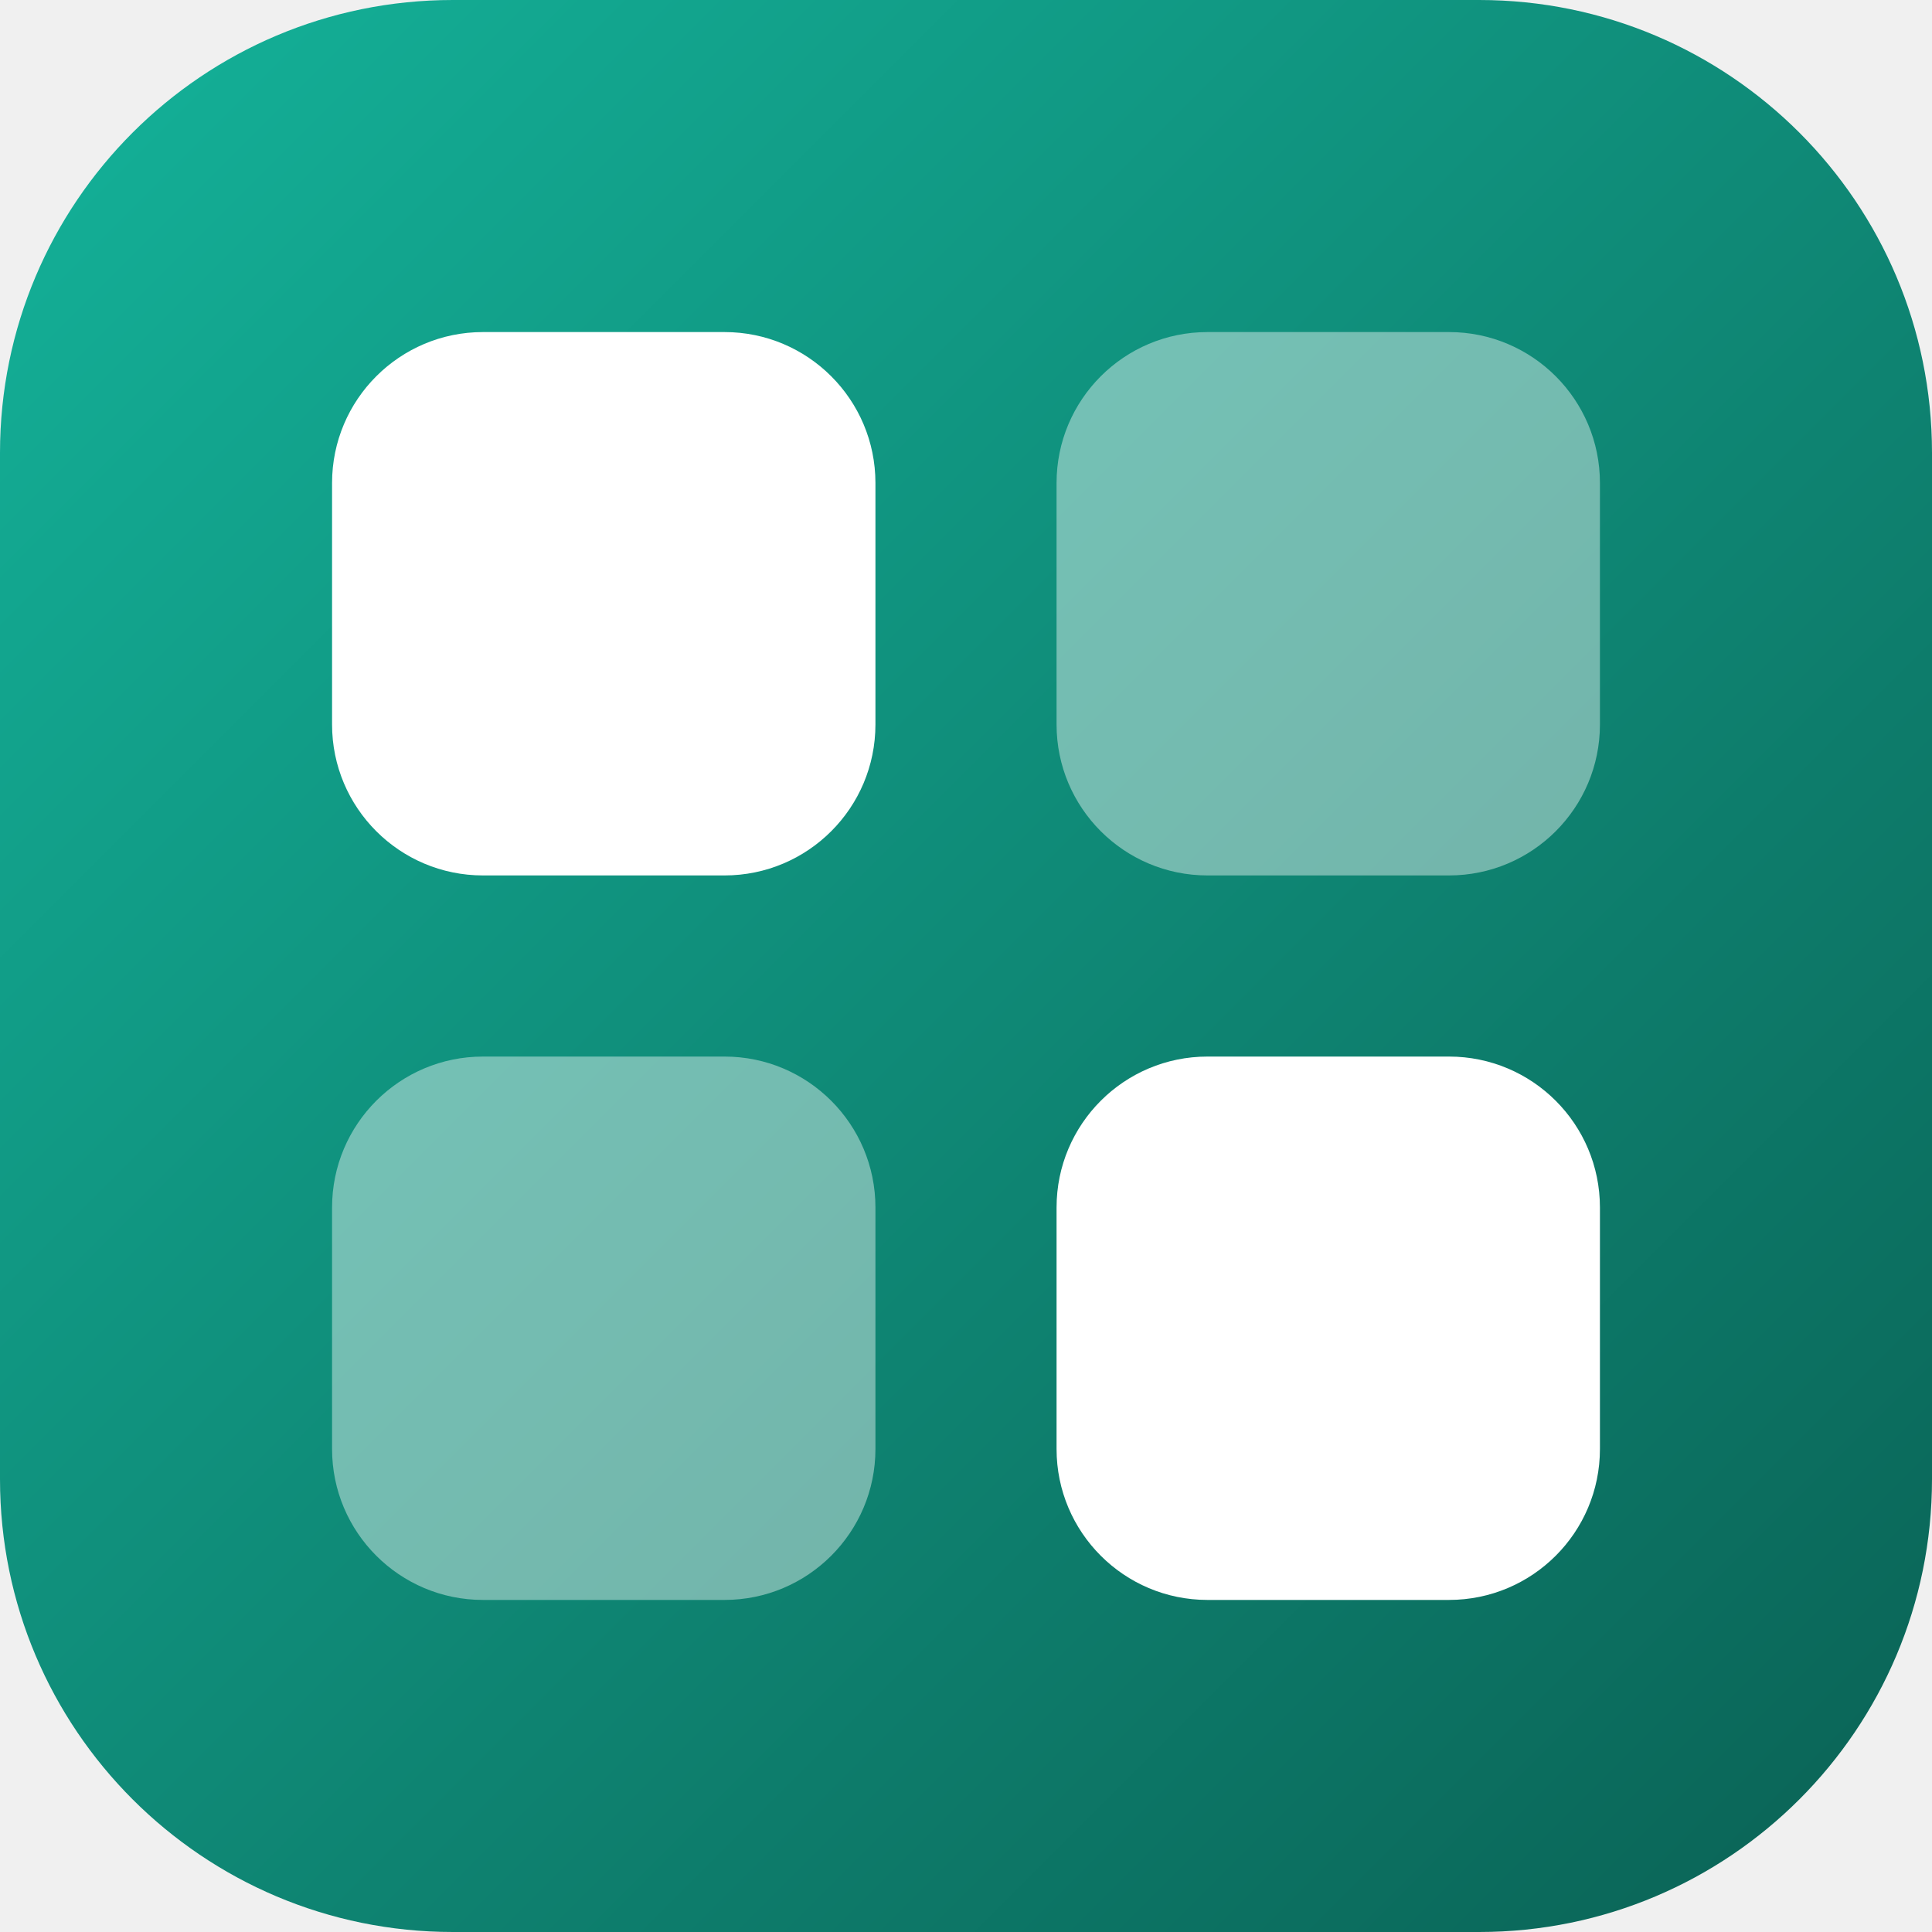
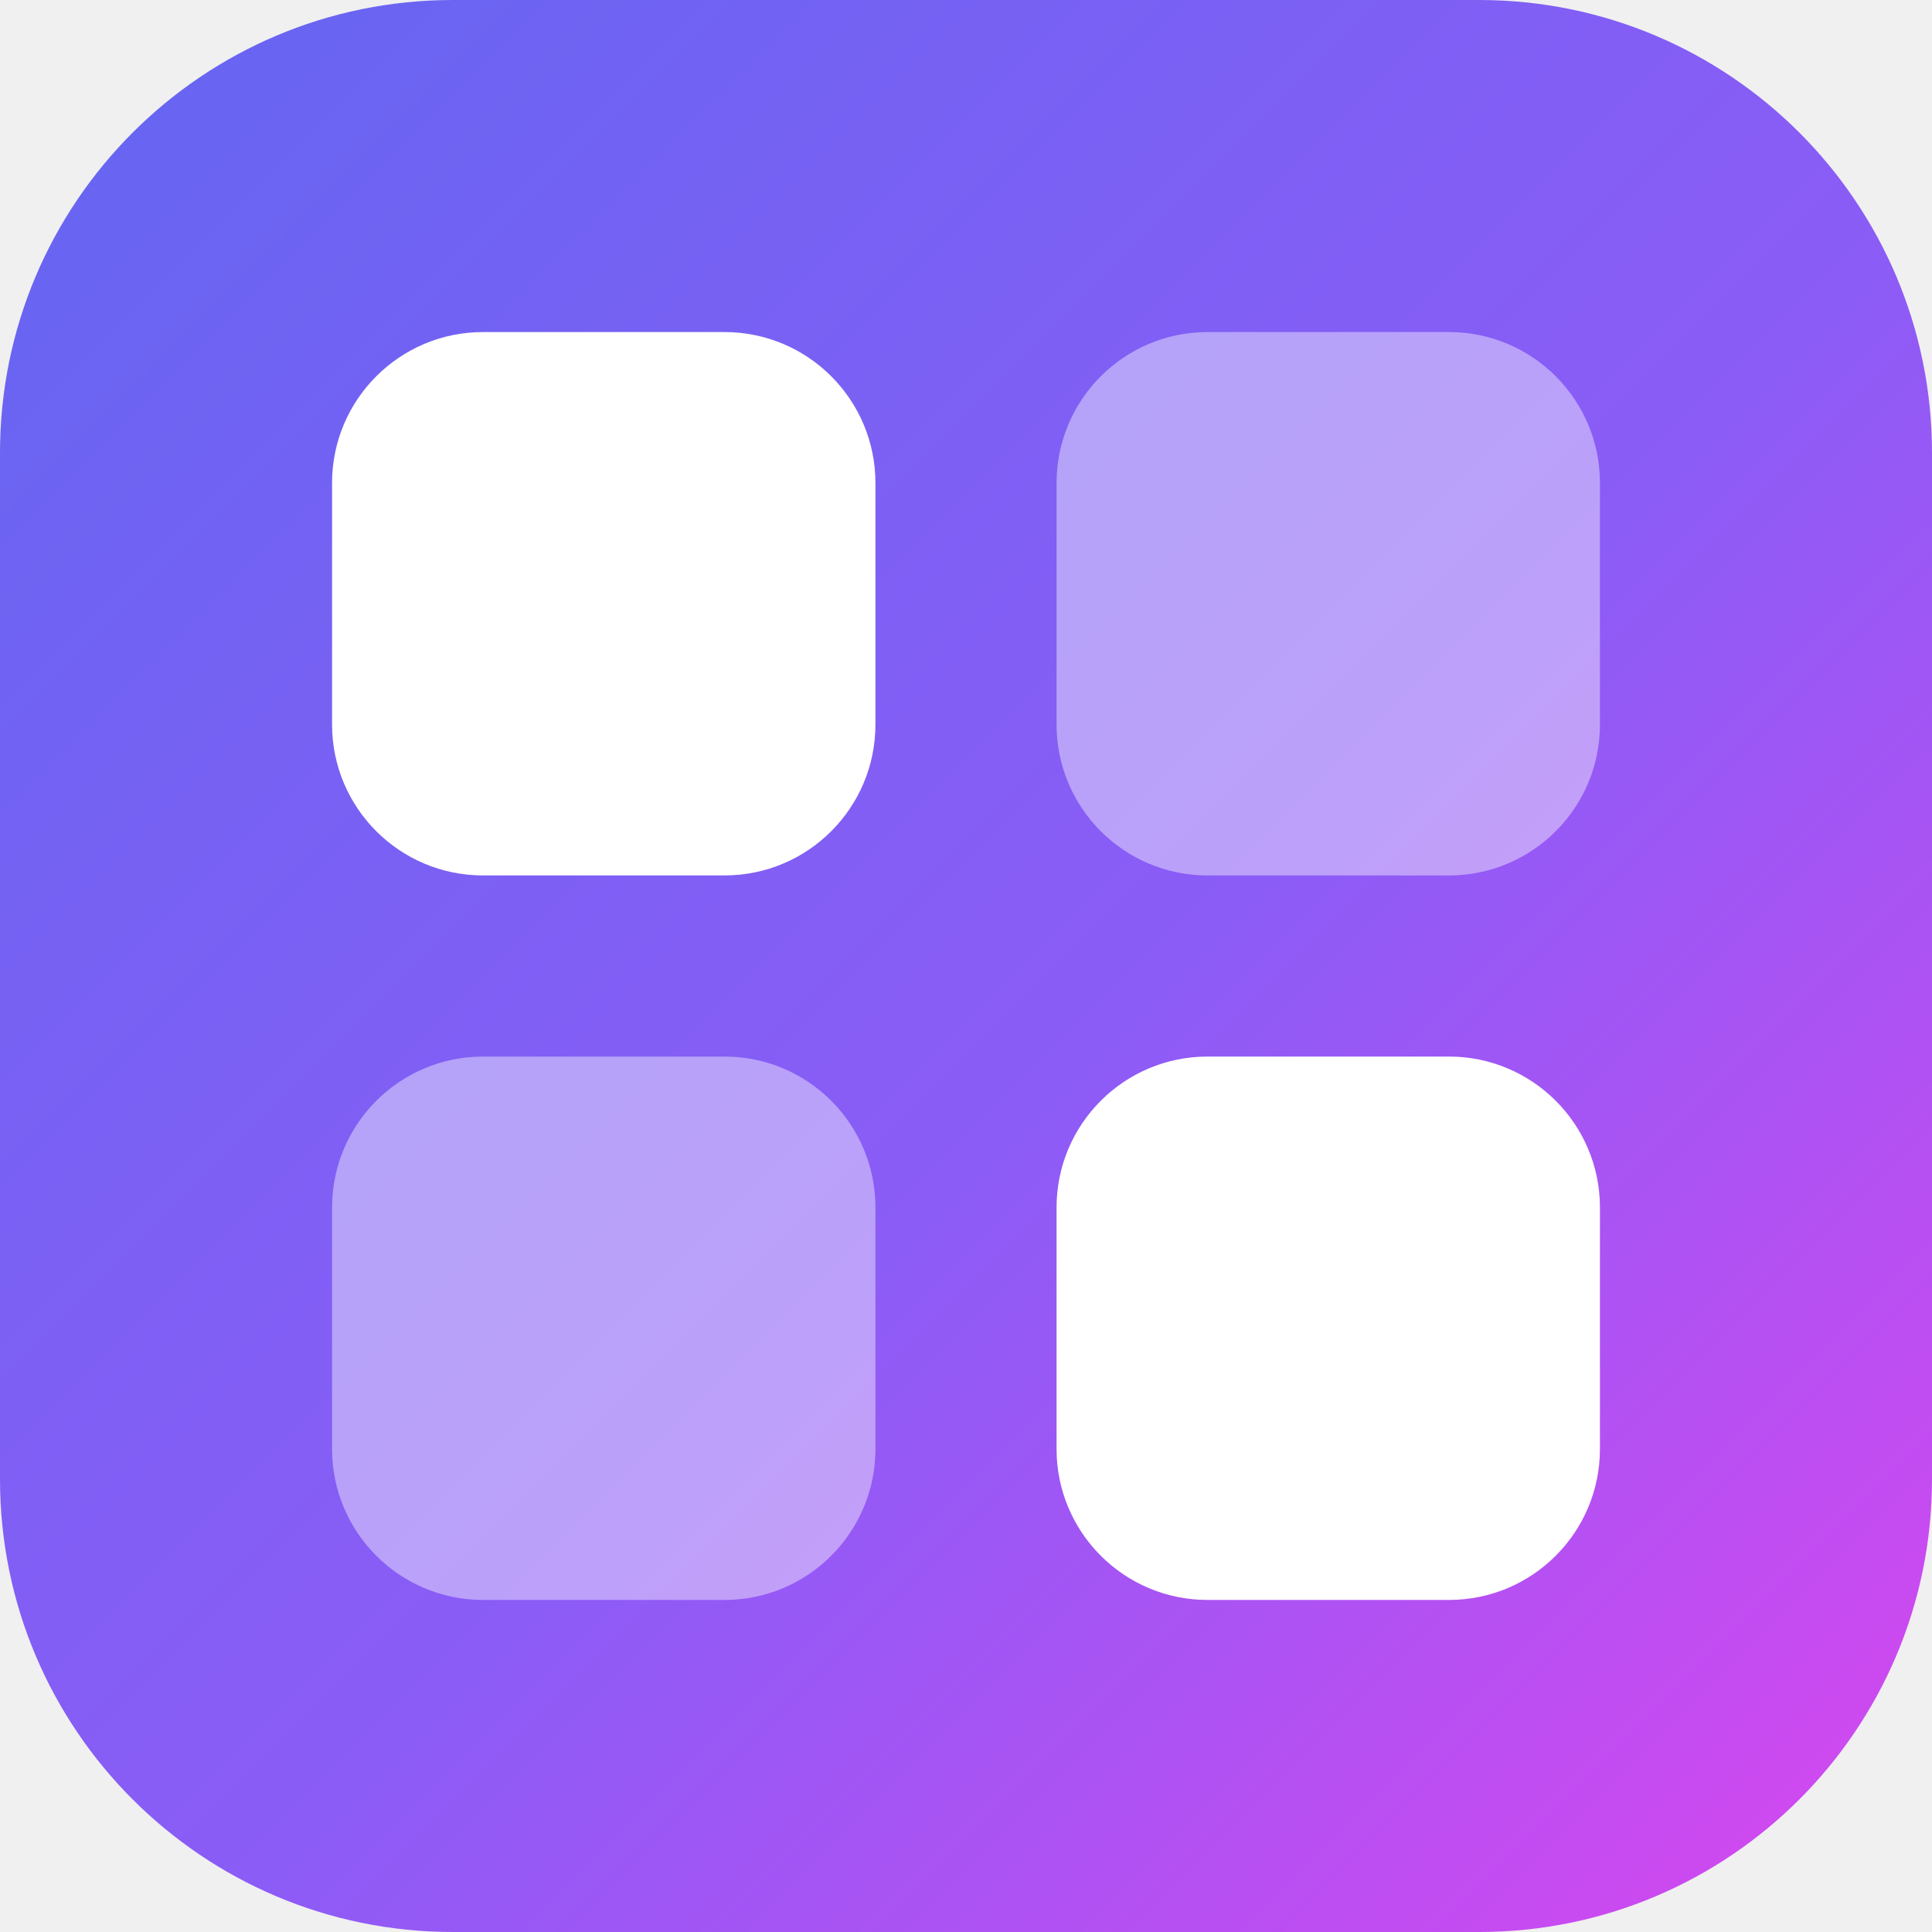
<svg xmlns="http://www.w3.org/2000/svg" viewBox="0 0 64 64" role="img" aria-label="BitKit">
  <defs>
    <linearGradient id="bk" x1="0" y1="0" x2="1" y2="1">
-       <stop offset="0%" stop-color="#14b39a" />
-       <stop offset="100%" stop-color="#0a6154" />
+       <stop offset="0%" stop-color="#6366f1" />
+       <stop offset="55%" stop-color="#8b5cf6" />
+       <stop offset="100%" stop-color="#d946ef" />
    </linearGradient>
  </defs>
  <rect width="64" height="64" rx="15" fill="url(#bk)" />
  <g fill="#ffffff">
    <rect x="11" y="11" width="18" height="18" rx="5" />
    <rect x="35" y="11" width="18" height="18" rx="5" opacity="0.42" />
    <rect x="11" y="35" width="18" height="18" rx="5" opacity="0.42" />
    <rect x="35" y="35" width="18" height="18" rx="5" />
  </g>
</svg>
